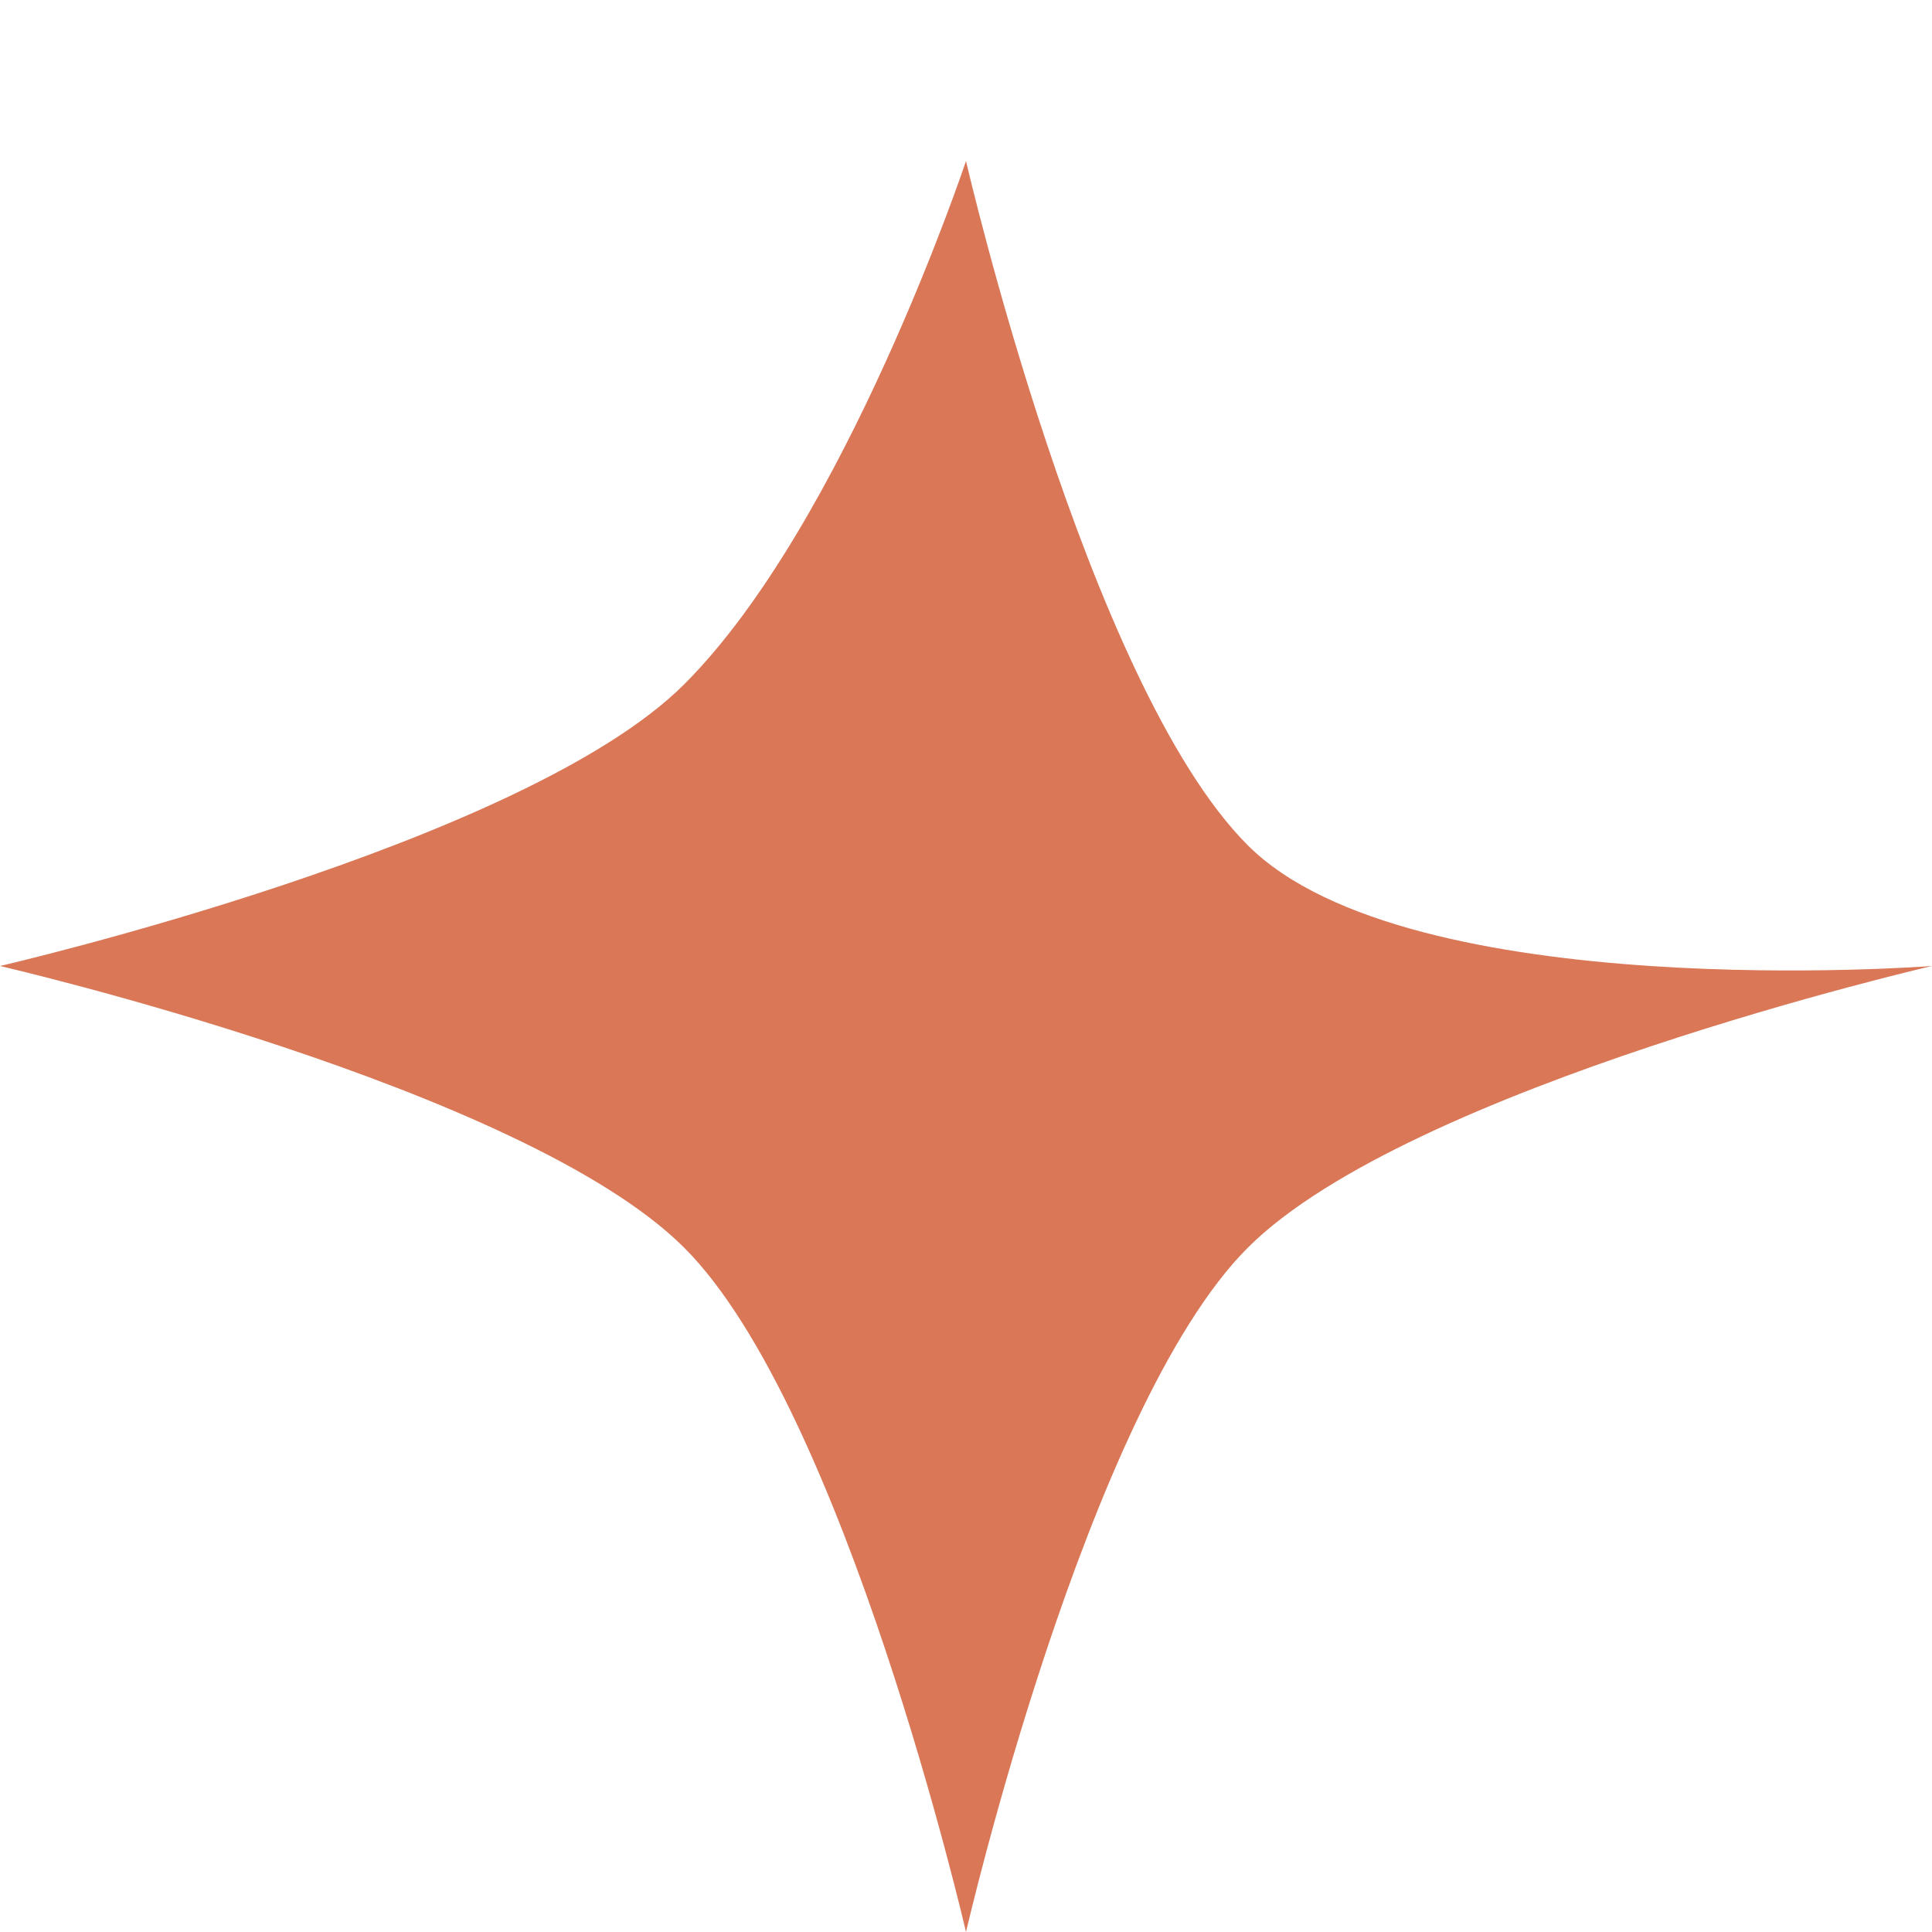
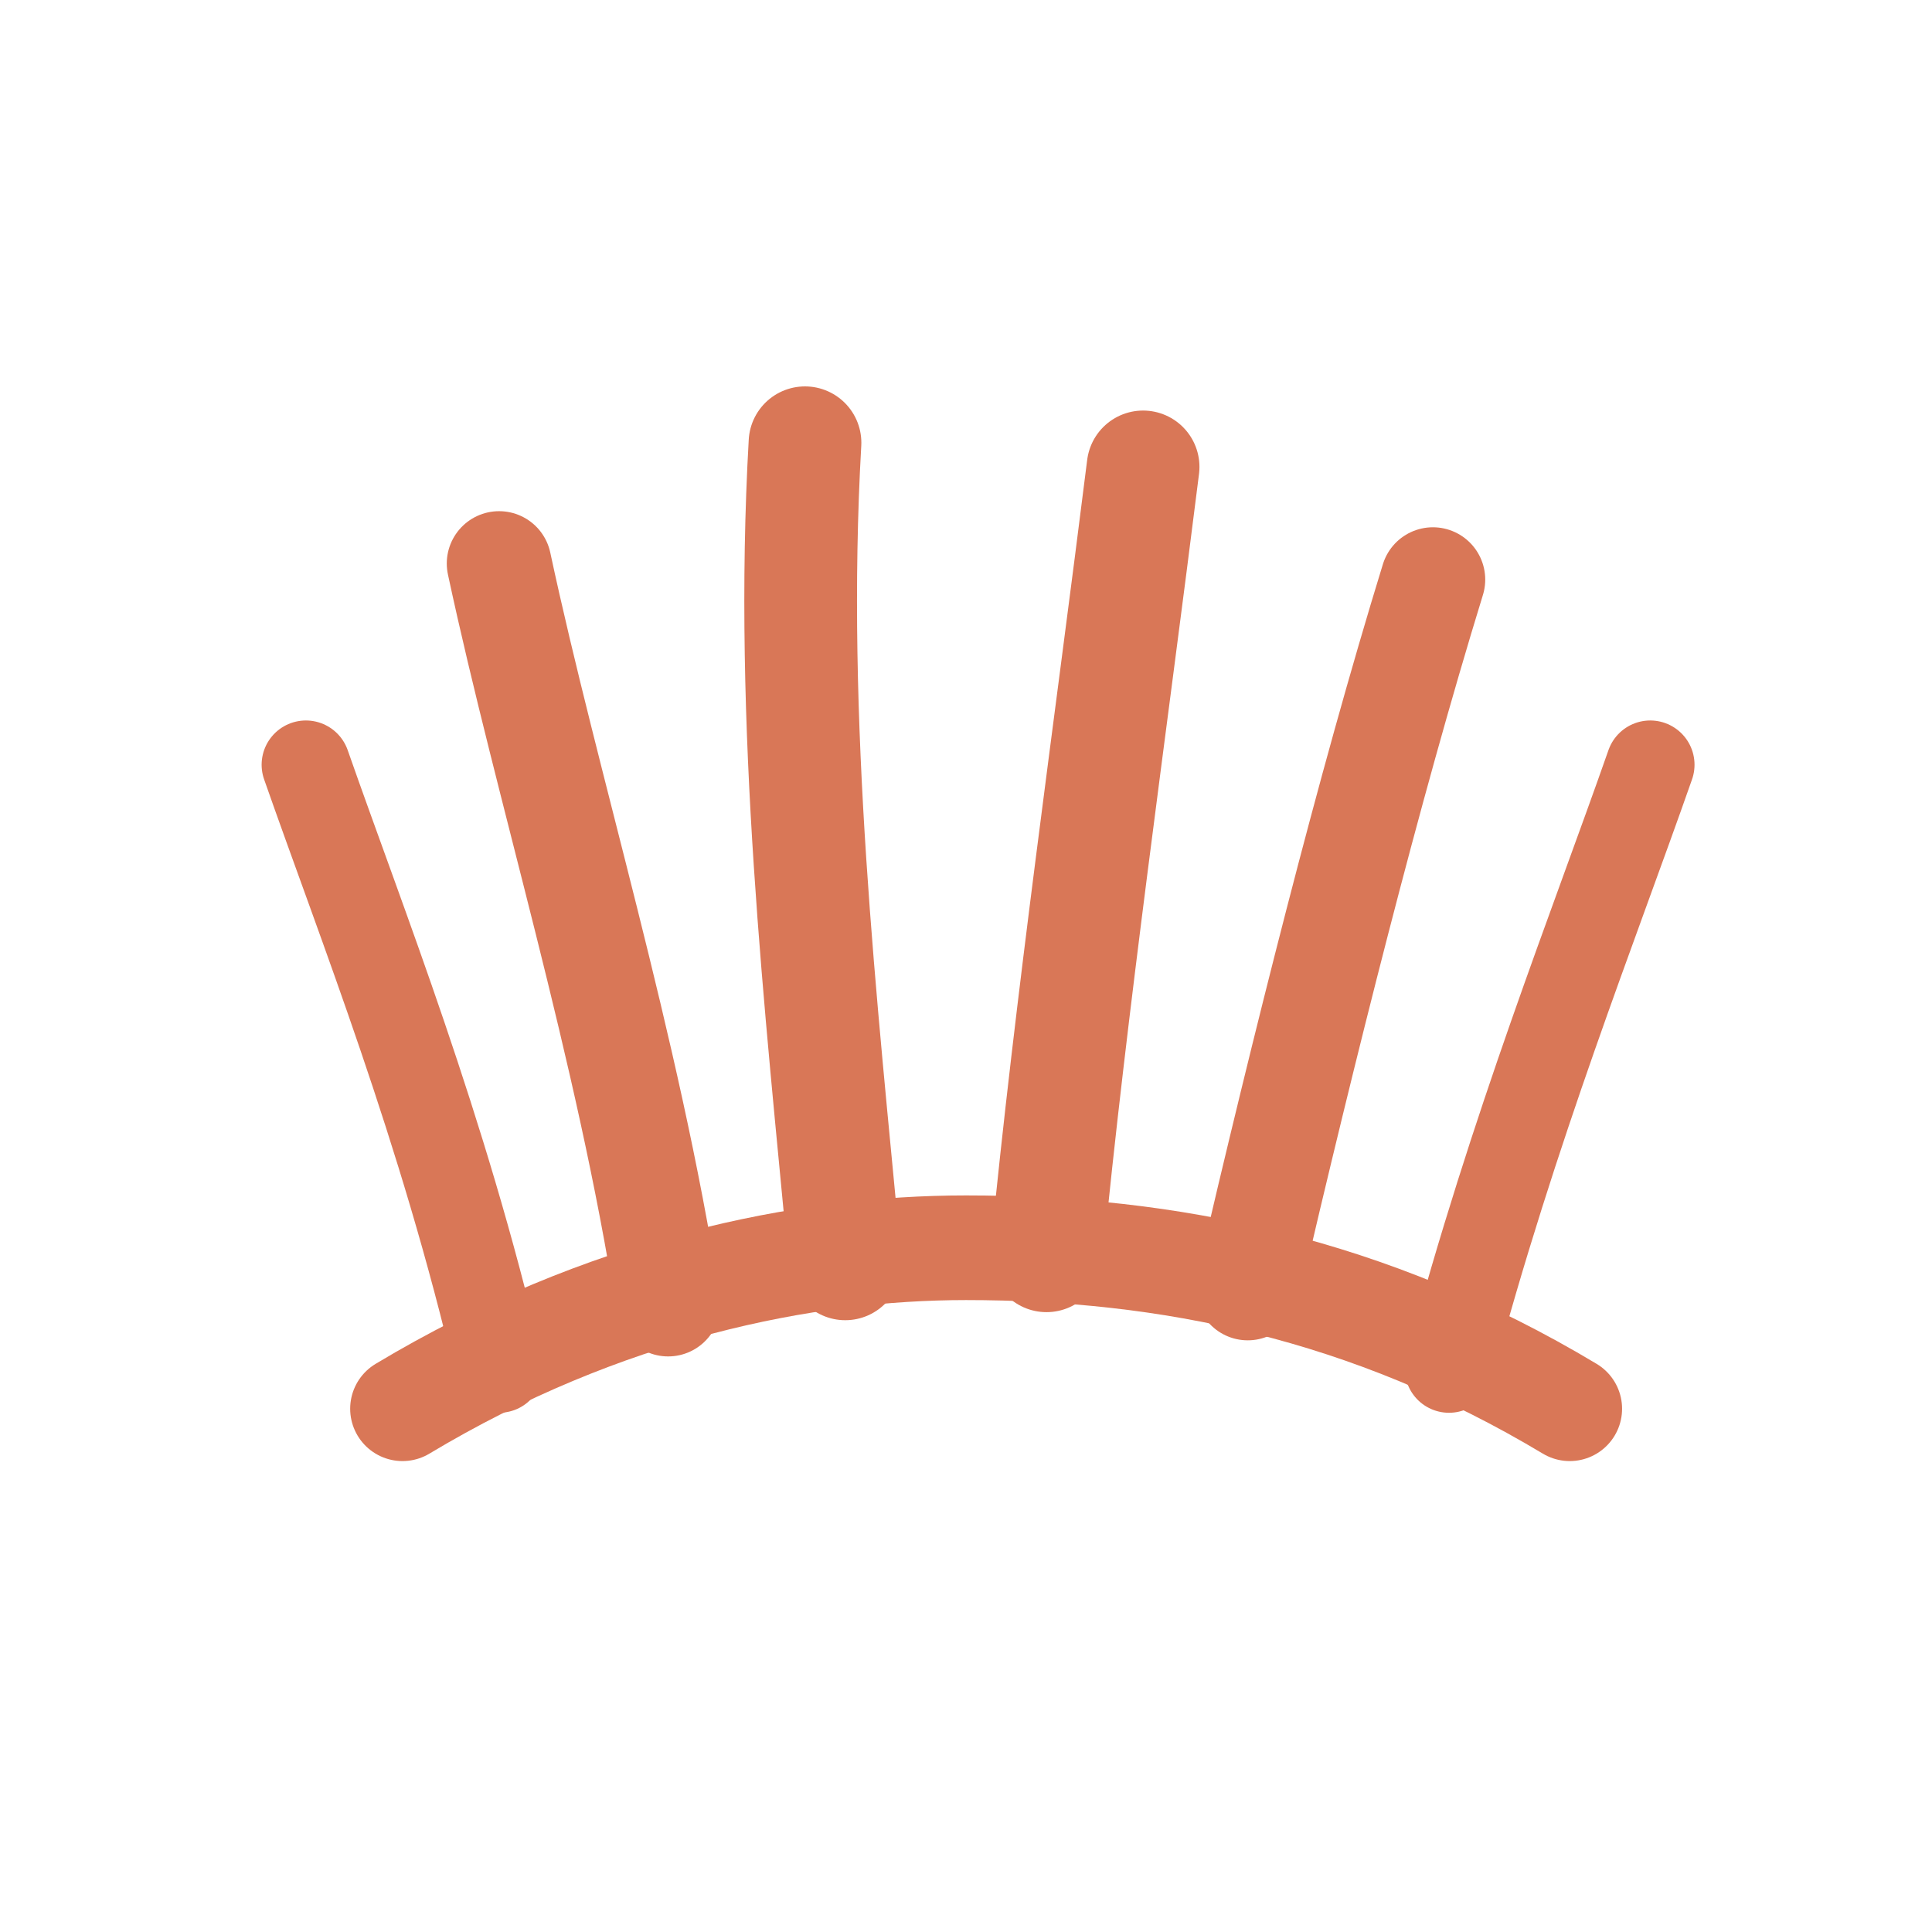
<svg xmlns="http://www.w3.org/2000/svg" width="24" height="24" viewBox="0 0 24 24" fill="none">
-   <path d="M12 2C12 2 13.5 8.5 15.5 10.5C17.5 12.5 24 12 24 12C24 12 17.5 13.5 15.5 15.5C13.5 17.5 12 24 12 24C12 24 10.5 17.5 8.5 15.5C6.5 13.5 0 12 0 12C0 12 6.5 10.5 8.5 8.5C10.5 6.5 12 2 12 2Z" fill="#D97757" />
+   <path d="M5 17.5 C7.5 16 10 15.5 12 15.5 C14.5 15.5 17 16 19.5 17.5" fill="none" stroke="#D97757" stroke-width="1.3" stroke-linecap="round" />
+   <path d="M6.2 17 C5.5 14 4.5 11.5 3.8 9.5" fill="none" stroke="#D97757" stroke-width="1.1" stroke-linecap="round" />
+   <path d="M8.3 16.2 C7.8 13 6.8 9.8 6.2 7" fill="none" stroke="#D97757" stroke-width="1.3" stroke-linecap="round" />
+   <path d="M10.5 15.7 C10.2 12.5 9.8 9 10 5.5" fill="none" stroke="#D97757" stroke-width="1.4" stroke-linecap="round" />
+   <path d="M13 15.6 C13.3 12.5 13.8 9 14.2 5.8" fill="none" stroke="#D97757" stroke-width="1.4" stroke-linecap="round" />
+   <path d="M15.5 16 C16.2 13 17 9.8 17.8 7.2" fill="none" stroke="#D97757" stroke-width="1.3" stroke-linecap="round" />
+   <path d="M18 17 C18.8 14 19.8 11.5 20.5 9.5" fill="none" stroke="#D97757" stroke-width="1.1" stroke-linecap="round" />
</svg>
